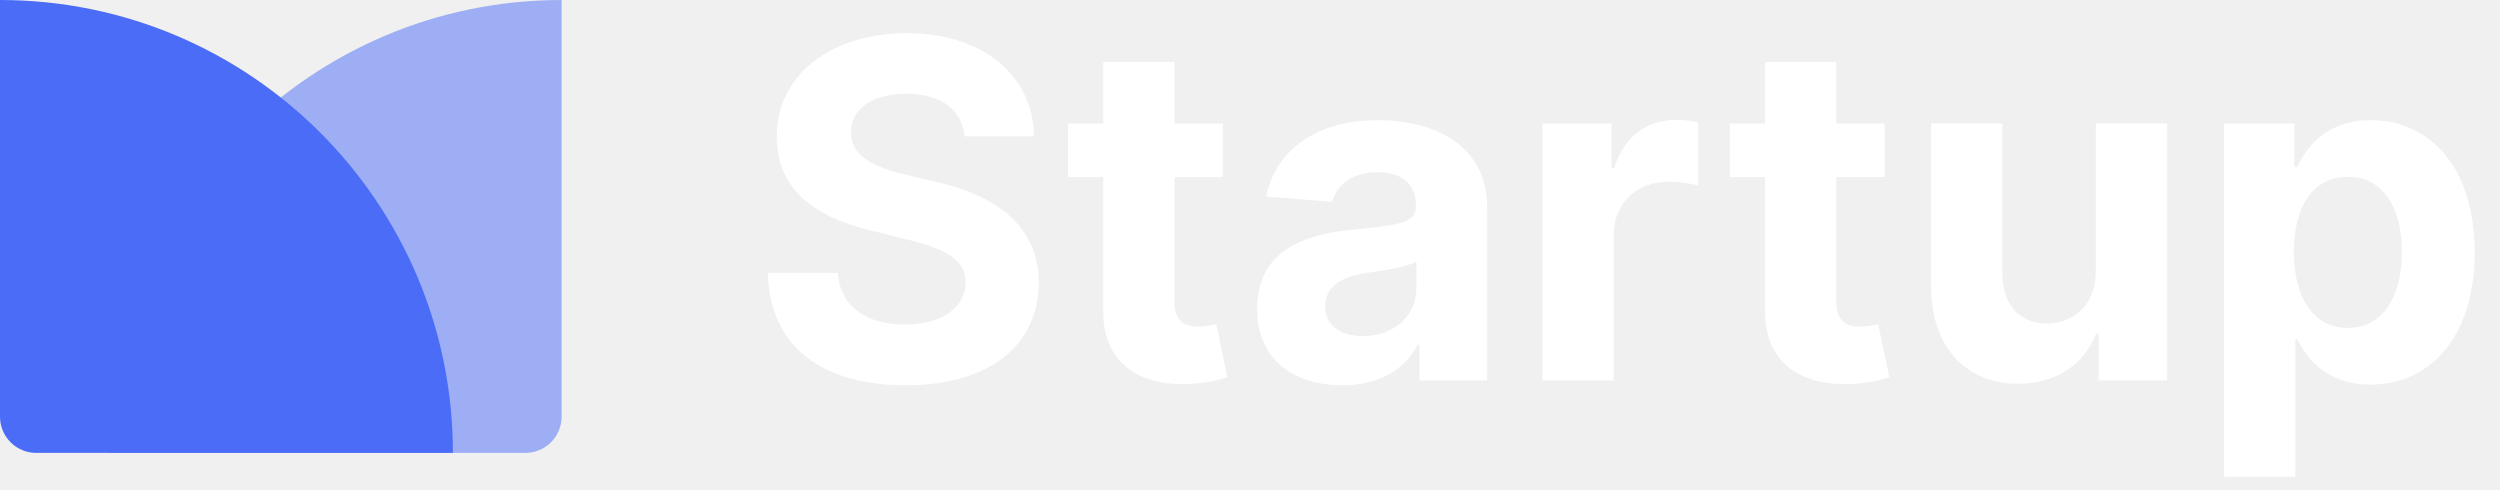
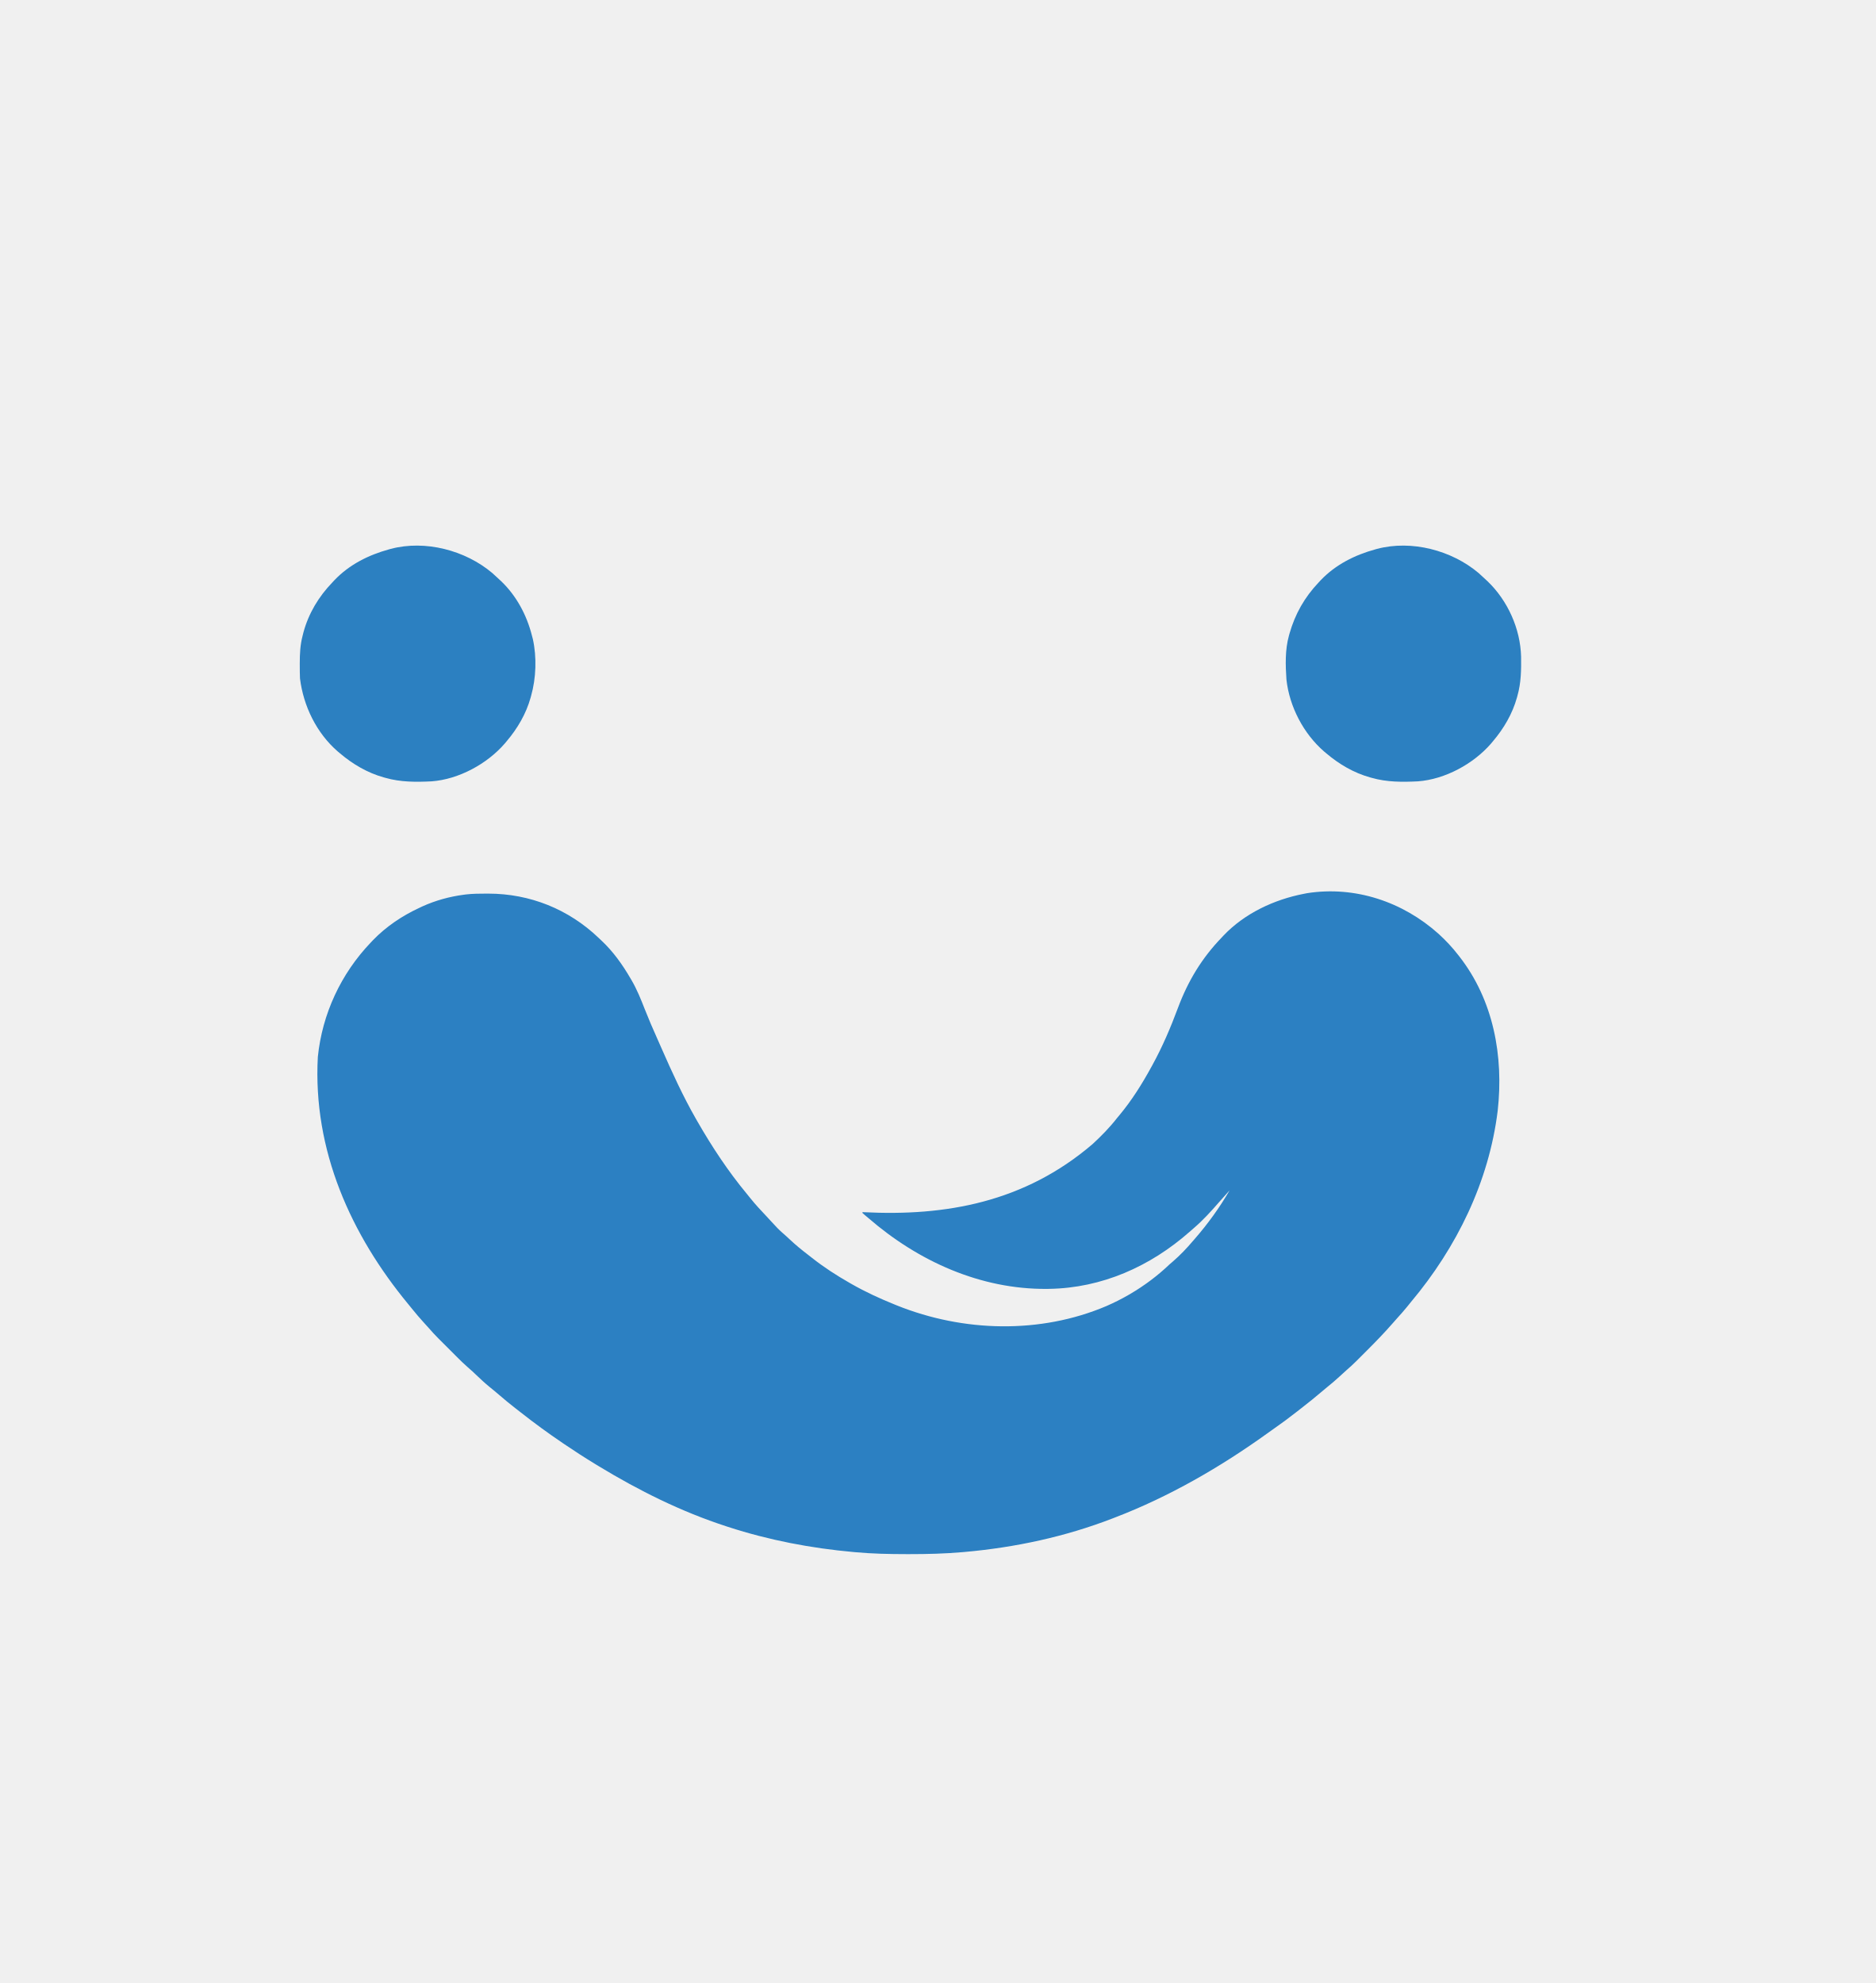
- <svg xmlns="http://www.w3.org/2000/svg" fill="none" height="27" viewBox="0 0 138 27" width="138">
-   <path d="m53.248 7.529h3.832c-.055-3.37-2.825-5.697-7.035-5.697-4.146 0-7.183 2.29-7.165 5.724-.009 2.788 1.957 4.386 5.152 5.152l2.059.517c2.059.498 3.204 1.089 3.213 2.364-.009 1.385-1.32 2.327-3.352 2.327-2.077 0-3.573-.96-3.702-2.853h-3.869c.102 4.09 3.028 6.205 7.617 6.205 4.616 0 7.331-2.207 7.34-5.669-.009-3.148-2.382-4.82-5.669-5.558l-1.699-.406c-1.643-.379-3.019-.988-2.991-2.345 0-1.219 1.08-2.114 3.038-2.114 1.911 0 3.084.868 3.232 2.354zm14.249-.711h-2.668v-3.398h-3.933v3.398h-1.939v2.955h1.939v7.386c-.018 2.779 1.874 4.155 4.727 4.035 1.016-.037 1.736-.24 2.133-.369l-.619-2.927c-.194.037-.609.129-.979.129-.785 0-1.329-.295-1.329-1.385v-6.869h2.668zm6.606 14.45c2.096 0 3.453-.914 4.146-2.234h.111v1.967h3.73v-9.565c0-3.379-2.862-4.801-6.02-4.801-3.398 0-5.632 1.625-6.177 4.21l3.638.295c.268-.942 1.108-1.634 2.521-1.634 1.339 0 2.105.674 2.105 1.837v.055c0 .914-.97 1.034-3.435 1.274-2.807.259-5.327 1.2-5.327 4.367 0 2.807 2.003 4.229 4.709 4.229zm1.126-2.715c-1.21 0-2.077-.563-2.077-1.643 0-1.108.914-1.653 2.299-1.847.859-.12 2.262-.323 2.733-.637v1.505c0 1.486-1.228 2.622-2.955 2.622zm9.912 2.447h3.933v-8.023c0-1.745 1.274-2.945 3.01-2.945.545 0 1.293.092 1.662.212v-3.49c-.351-.083-.84-.138-1.237-.138-1.588 0-2.89.923-3.407 2.678h-.148v-2.474h-3.813zm18.893-14.182h-2.668v-3.398h-3.934v3.398h-1.939v2.955h1.939v7.386c-.018 2.779 1.874 4.155 4.728 4.035 1.015-.037 1.735-.24 2.132-.369l-.618-2.927c-.194.037-.61.129-.979.129-.785 0-1.329-.295-1.329-1.385v-6.869h2.668zm11.656 8.143c.01 1.902-1.292 2.899-2.705 2.899-1.486 0-2.447-1.043-2.456-2.715v-8.328h-3.933v9.03c.009 3.315 1.948 5.337 4.801 5.337 2.133 0 3.666-1.099 4.303-2.761h.147v2.576h3.777v-14.182h-3.934zm7.08 11.357h3.933v-7.59h.12c.545 1.182 1.736 2.502 4.026 2.502 3.231 0 5.752-2.558 5.752-7.303 0-4.875-2.632-7.294-5.743-7.294-2.373 0-3.509 1.413-4.035 2.567h-.175v-2.382h-3.878zm3.85-12.409c0-2.53 1.071-4.146 2.982-4.146 1.948 0 2.982 1.69 2.982 4.146 0 2.474-1.052 4.192-2.982 4.192-1.893 0-2.982-1.662-2.982-4.192z" fill="#fff" />
-   <g fill="#4a6cf7">
-     <path d="m0 0c13.807 0 25 11.193 25 25h-23c-1.105 0-2-.895-2-2z" />
-     <path d="m6 25c0-13.807 11.193-25 25-25v23c0 1.105-.895 2-2 2z" opacity=".5" />
-   </g>
+ <svg xmlns="http://www.w3.org/2000/svg" version="1.1" width="2151" height="2274">
+   <path d="M0 0 C8.199 7.478 15.567 15.322 22.371 24.094 C22.79 24.625 23.208 25.157 23.64 25.705 C63.03 76.001 74.716 140.387 67.773 202.826 C57.754 284.211 20.84 359.546 -31.629 422.094 C-33.13 423.947 -34.63 425.801 -36.129 427.656 C-39.801 432.147 -43.614 436.481 -47.52 440.77 C-49.375 442.814 -51.196 444.882 -53.004 446.969 C-62.182 457.468 -71.818 467.443 -81.691 477.286 C-83.827 479.417 -85.958 481.553 -88.088 483.689 C-89.47 485.071 -90.852 486.452 -92.234 487.832 C-92.859 488.458 -93.483 489.084 -94.126 489.73 C-97.907 493.491 -101.803 497.066 -105.844 500.547 C-108.436 502.793 -110.932 505.131 -113.441 507.469 C-118.086 511.759 -122.866 515.822 -127.793 519.789 C-130.331 521.852 -132.827 523.952 -135.313 526.077 C-141.966 531.763 -148.772 537.217 -155.687 542.581 C-157.771 544.204 -159.845 545.84 -161.918 547.477 C-171.272 554.841 -180.793 561.871 -190.573 568.657 C-192.545 570.035 -194.501 571.433 -196.453 572.84 C-250.147 611.456 -308.811 645.339 -370.629 669.094 C-372.381 669.774 -372.381 669.774 -374.168 670.467 C-428.465 691.422 -485.345 703.608 -543.254 708.781 C-543.931 708.842 -544.609 708.903 -545.307 708.966 C-565.806 710.783 -586.241 711.3 -606.816 711.281 C-608.668 711.28 -608.668 711.28 -610.558 711.279 C-629.997 711.254 -649.263 710.874 -668.629 709.094 C-669.31 709.033 -669.991 708.972 -670.693 708.909 C-719.51 704.54 -768.001 695.282 -814.629 680.094 C-815.27 679.886 -815.91 679.678 -816.57 679.464 C-868.561 662.582 -916.979 638.429 -963.629 610.094 C-964.595 609.508 -965.561 608.923 -966.556 608.319 C-978.789 600.882 -990.789 593.141 -1002.629 585.094 C-1003.302 584.638 -1003.976 584.182 -1004.669 583.712 C-1021.057 572.607 -1037 560.977 -1052.551 548.727 C-1054.487 547.205 -1056.431 545.694 -1058.379 544.188 C-1064.937 539.102 -1071.325 533.863 -1077.595 528.427 C-1081.009 525.468 -1084.47 522.597 -1088.004 519.781 C-1093.519 515.312 -1098.657 510.475 -1103.796 505.585 C-1104.436 504.977 -1105.075 504.369 -1105.734 503.742 C-1106.293 503.208 -1106.851 502.673 -1107.427 502.123 C-1109.373 500.329 -1111.357 498.598 -1113.36 496.869 C-1117.689 493.093 -1121.765 489.102 -1125.82 485.035 C-1126.944 483.913 -1126.944 483.913 -1128.09 482.769 C-1129.662 481.197 -1131.232 479.625 -1132.802 478.052 C-1135.185 475.663 -1137.574 473.279 -1139.963 470.896 C-1141.499 469.36 -1143.035 467.823 -1144.57 466.285 C-1145.275 465.583 -1145.979 464.88 -1146.705 464.157 C-1150.671 460.173 -1154.465 456.091 -1158.131 451.829 C-1160.202 449.43 -1162.354 447.109 -1164.504 444.781 C-1168.543 440.347 -1172.404 435.813 -1176.168 431.145 C-1177.962 428.921 -1179.768 426.712 -1181.59 424.512 C-1246.933 345.375 -1291.045 248.483 -1285.168 141.086 C-1280.142 91.842 -1258.697 45.766 -1224.629 10.094 C-1223.756 9.168 -1222.884 8.243 -1221.984 7.289 C-1206.707 -8.503 -1188.506 -20.699 -1168.629 -29.906 C-1166.937 -30.707 -1166.937 -30.707 -1165.211 -31.523 C-1150.122 -38.351 -1134.041 -42.76 -1117.629 -44.906 C-1116.916 -45.001 -1116.203 -45.095 -1115.469 -45.192 C-1107.627 -46.104 -1099.764 -46.15 -1091.879 -46.156 C-1091.152 -46.157 -1090.424 -46.158 -1089.675 -46.158 C-1041.872 -46.088 -997.669 -28.352 -963.108 4.682 C-962.127 5.618 -961.141 6.549 -960.149 7.475 C-946.597 20.143 -935.929 35.102 -926.629 51.094 C-926.264 51.71 -925.899 52.327 -925.522 52.962 C-919.251 63.665 -914.722 75.026 -910.203 86.545 C-905.83 97.685 -901.101 108.635 -896.207 119.555 C-894.425 123.55 -892.667 127.556 -890.91 131.562 C-878.888 158.937 -866.5 186.125 -851.629 212.094 C-851.041 213.124 -850.452 214.153 -849.846 215.214 C-833.105 244.356 -814.544 272.48 -793.06 298.358 C-791.793 299.895 -790.547 301.45 -789.305 303.008 C-783.376 310.438 -776.915 317.31 -770.391 324.214 C-768.692 326.026 -767.014 327.856 -765.344 329.695 C-760.706 334.803 -756.103 339.807 -750.797 344.238 C-748.517 346.19 -746.336 348.232 -744.154 350.291 C-737.511 356.541 -730.577 362.254 -723.33 367.787 C-721.703 369.037 -720.094 370.305 -718.488 371.582 C-704.995 382.211 -690.542 391.584 -675.629 400.094 C-674.792 400.574 -673.955 401.055 -673.093 401.55 C-657.111 410.661 -640.685 418.22 -623.629 425.094 C-622.76 425.447 -621.89 425.8 -620.995 426.163 C-544.955 456.679 -456.814 459.055 -381.053 426.876 C-372.323 423.064 -363.869 418.872 -355.629 414.094 C-354.657 413.53 -354.657 413.53 -353.665 412.956 C-337.362 403.379 -322.298 392.141 -308.629 379.094 C-307.303 377.939 -305.97 376.793 -304.629 375.656 C-296.343 368.461 -288.698 360.476 -281.629 352.094 C-280.857 351.211 -280.085 350.328 -279.289 349.418 C-264.406 332.299 -250.994 313.729 -239.629 294.094 C-245.835 300.956 -245.835 300.956 -251.941 307.906 C-260.833 318.103 -269.963 328.215 -280.238 337.039 C-282.033 338.581 -283.811 340.142 -285.582 341.711 C-330.601 381.388 -386.136 406.17 -446.629 407.094 C-447.452 407.107 -448.276 407.12 -449.124 407.134 C-525.36 407.765 -596.725 375.368 -653.629 326.094 C-655.066 324.885 -656.503 323.677 -657.941 322.469 C-658.828 321.685 -659.715 320.901 -660.629 320.094 C-660.629 319.764 -660.629 319.434 -660.629 319.094 C-660.05 319.124 -659.47 319.154 -658.874 319.186 C-565.71 323.883 -475.037 308.139 -396.657 240.965 C-386.561 231.649 -377.061 221.942 -368.629 211.094 C-367.752 210.038 -366.872 208.984 -365.988 207.934 C-351.936 191.074 -340.153 172.322 -329.629 153.094 C-329.161 152.246 -328.692 151.399 -328.21 150.525 C-316.631 129.438 -307.266 107.424 -298.879 84.906 C-287.396 54.124 -271.508 27.77 -248.629 4.094 C-247.622 3.009 -247.622 3.009 -246.594 1.902 C-222.384 -23.541 -188.668 -39.289 -154.629 -45.906 C-153.368 -46.152 -152.107 -46.399 -150.809 -46.652 C-95.743 -55.275 -40.998 -36.774 0 0 Z M-238.629 291.094 C-237.629 293.094 -237.629 293.094 -237.629 293.094 Z " fill="#2C80C2" transform="translate(1649.629,1070.906)" />
+   <path d="M0 0 C2.55 2.246 5.03 4.55 7.496 6.887 C8.393 7.719 9.29 8.552 10.215 9.41 C33.385 31.604 47.914 63.88 48.734 95.965 C48.942 111.33 48.738 125.987 44.496 140.887 C44.314 141.554 44.132 142.221 43.945 142.908 C38.78 161.428 28.876 178.297 16.496 192.887 C15.757 193.772 15.019 194.658 14.258 195.57 C-6.017 218.964 -38.419 236.541 -69.504 238.887 C-87.405 239.772 -105.146 239.867 -122.504 234.887 C-123.169 234.705 -123.835 234.523 -124.521 234.335 C-143.043 229.172 -159.912 219.268 -174.504 206.887 C-175.389 206.148 -176.275 205.409 -177.188 204.648 C-200.772 184.208 -216.885 153.296 -220.336 122.27 C-221.495 105.811 -221.976 87.869 -217.504 71.887 C-217.283 71.087 -217.063 70.287 -216.836 69.463 C-210.427 46.965 -199.599 27.873 -183.504 10.887 C-182.671 9.99 -181.838 9.092 -180.98 8.168 C-163.924 -9.638 -142.11 -20.608 -118.504 -27.113 C-117.817 -27.305 -117.131 -27.497 -116.424 -27.695 C-76.826 -38.164 -30.903 -26.082 0 0 Z " fill="#2C80C1" transform="translate(1695.504,657.1133)" />
+   <path d="M0 0 C2.55 2.246 5.03 4.55 7.496 6.887 C8.393 7.719 9.29 8.552 10.215 9.41 C27.84 26.292 39.541 48.325 45.496 71.887 C45.834 73.154 46.172 74.421 46.52 75.727 C51.097 96.409 50.28 120.57 44.496 140.887 C44.314 141.554 44.132 142.221 43.945 142.908 C38.78 161.428 28.876 178.297 16.496 192.887 C15.757 193.772 15.019 194.658 14.258 195.57 C-6.017 218.964 -38.419 236.541 -69.504 238.887 C-87.405 239.772 -105.146 239.867 -122.504 234.887 C-123.169 234.705 -123.835 234.523 -124.521 234.335 C-143.043 229.172 -159.912 219.268 -174.504 206.887 C-175.389 206.148 -176.275 205.409 -177.188 204.648 C-201.523 183.558 -216.56 152.632 -220.504 120.887 C-220.742 115.765 -220.75 110.639 -220.754 105.512 C-220.755 104.794 -220.755 104.076 -220.756 103.336 C-220.74 92.555 -220.269 82.363 -217.504 71.887 C-217.187 70.623 -216.87 69.36 -216.543 68.059 C-210.623 46.207 -199.094 27.13 -183.504 10.887 C-182.674 9.993 -181.844 9.1 -180.988 8.18 C-163.943 -9.639 -142.109 -20.608 -118.504 -27.113 C-117.817 -27.305 -117.131 -27.497 -116.424 -27.695 C-76.826 -38.164 -30.903 -26.082 0 0 Z " fill="#2C80C1" transform="translate(564.5039,657.1133)" />
</svg>
